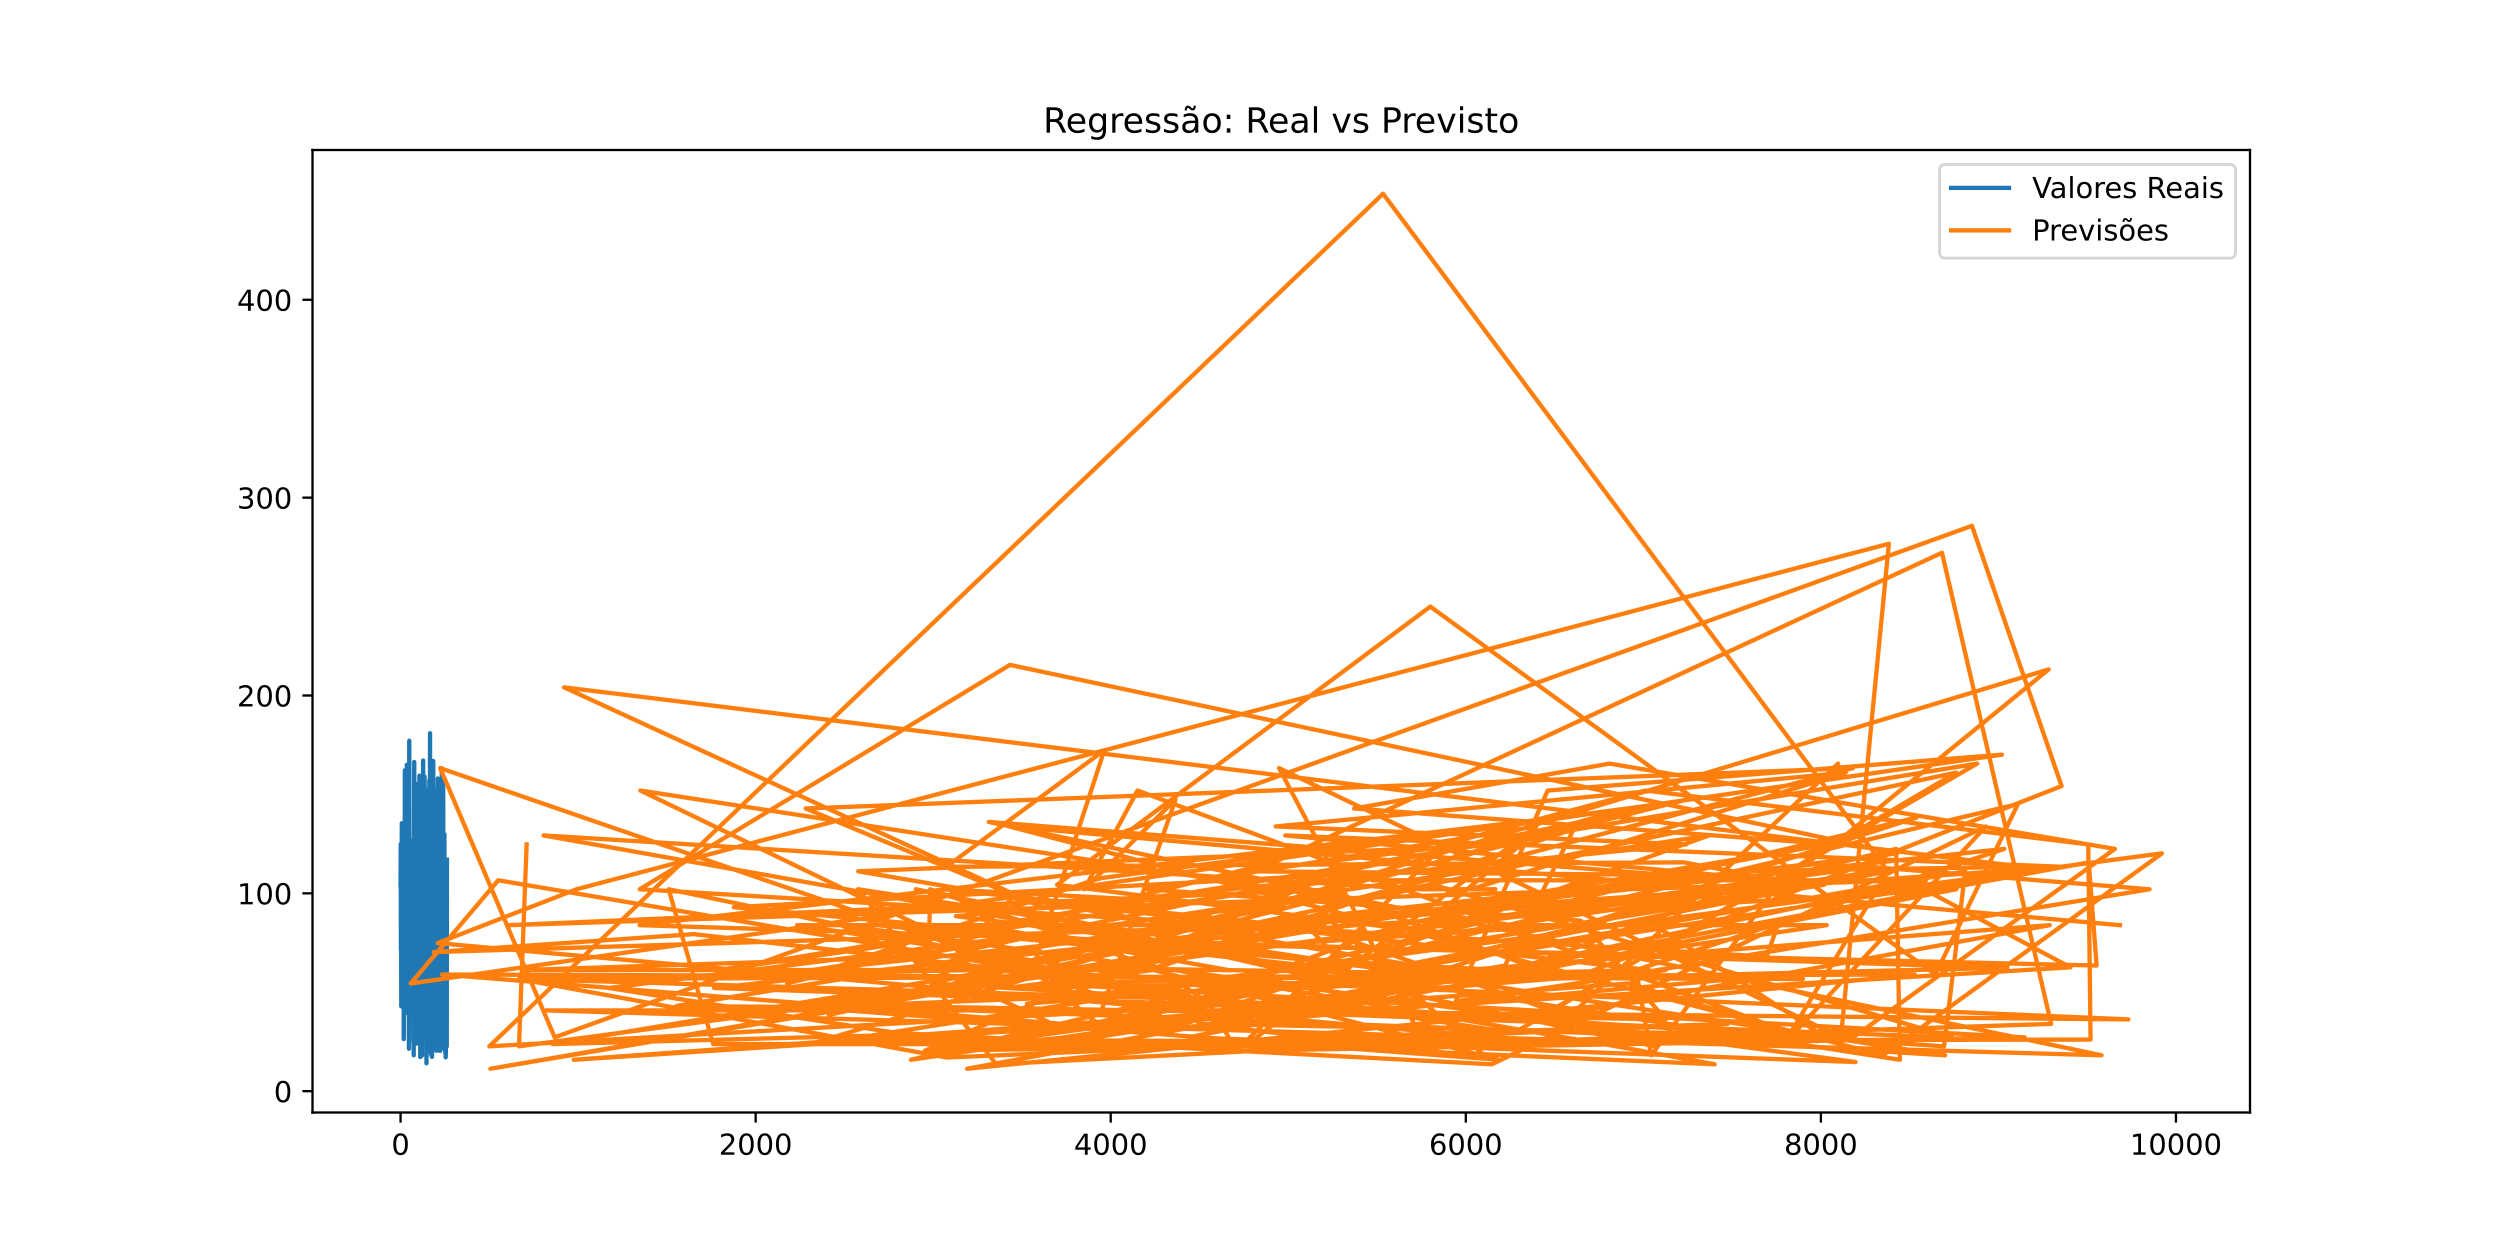
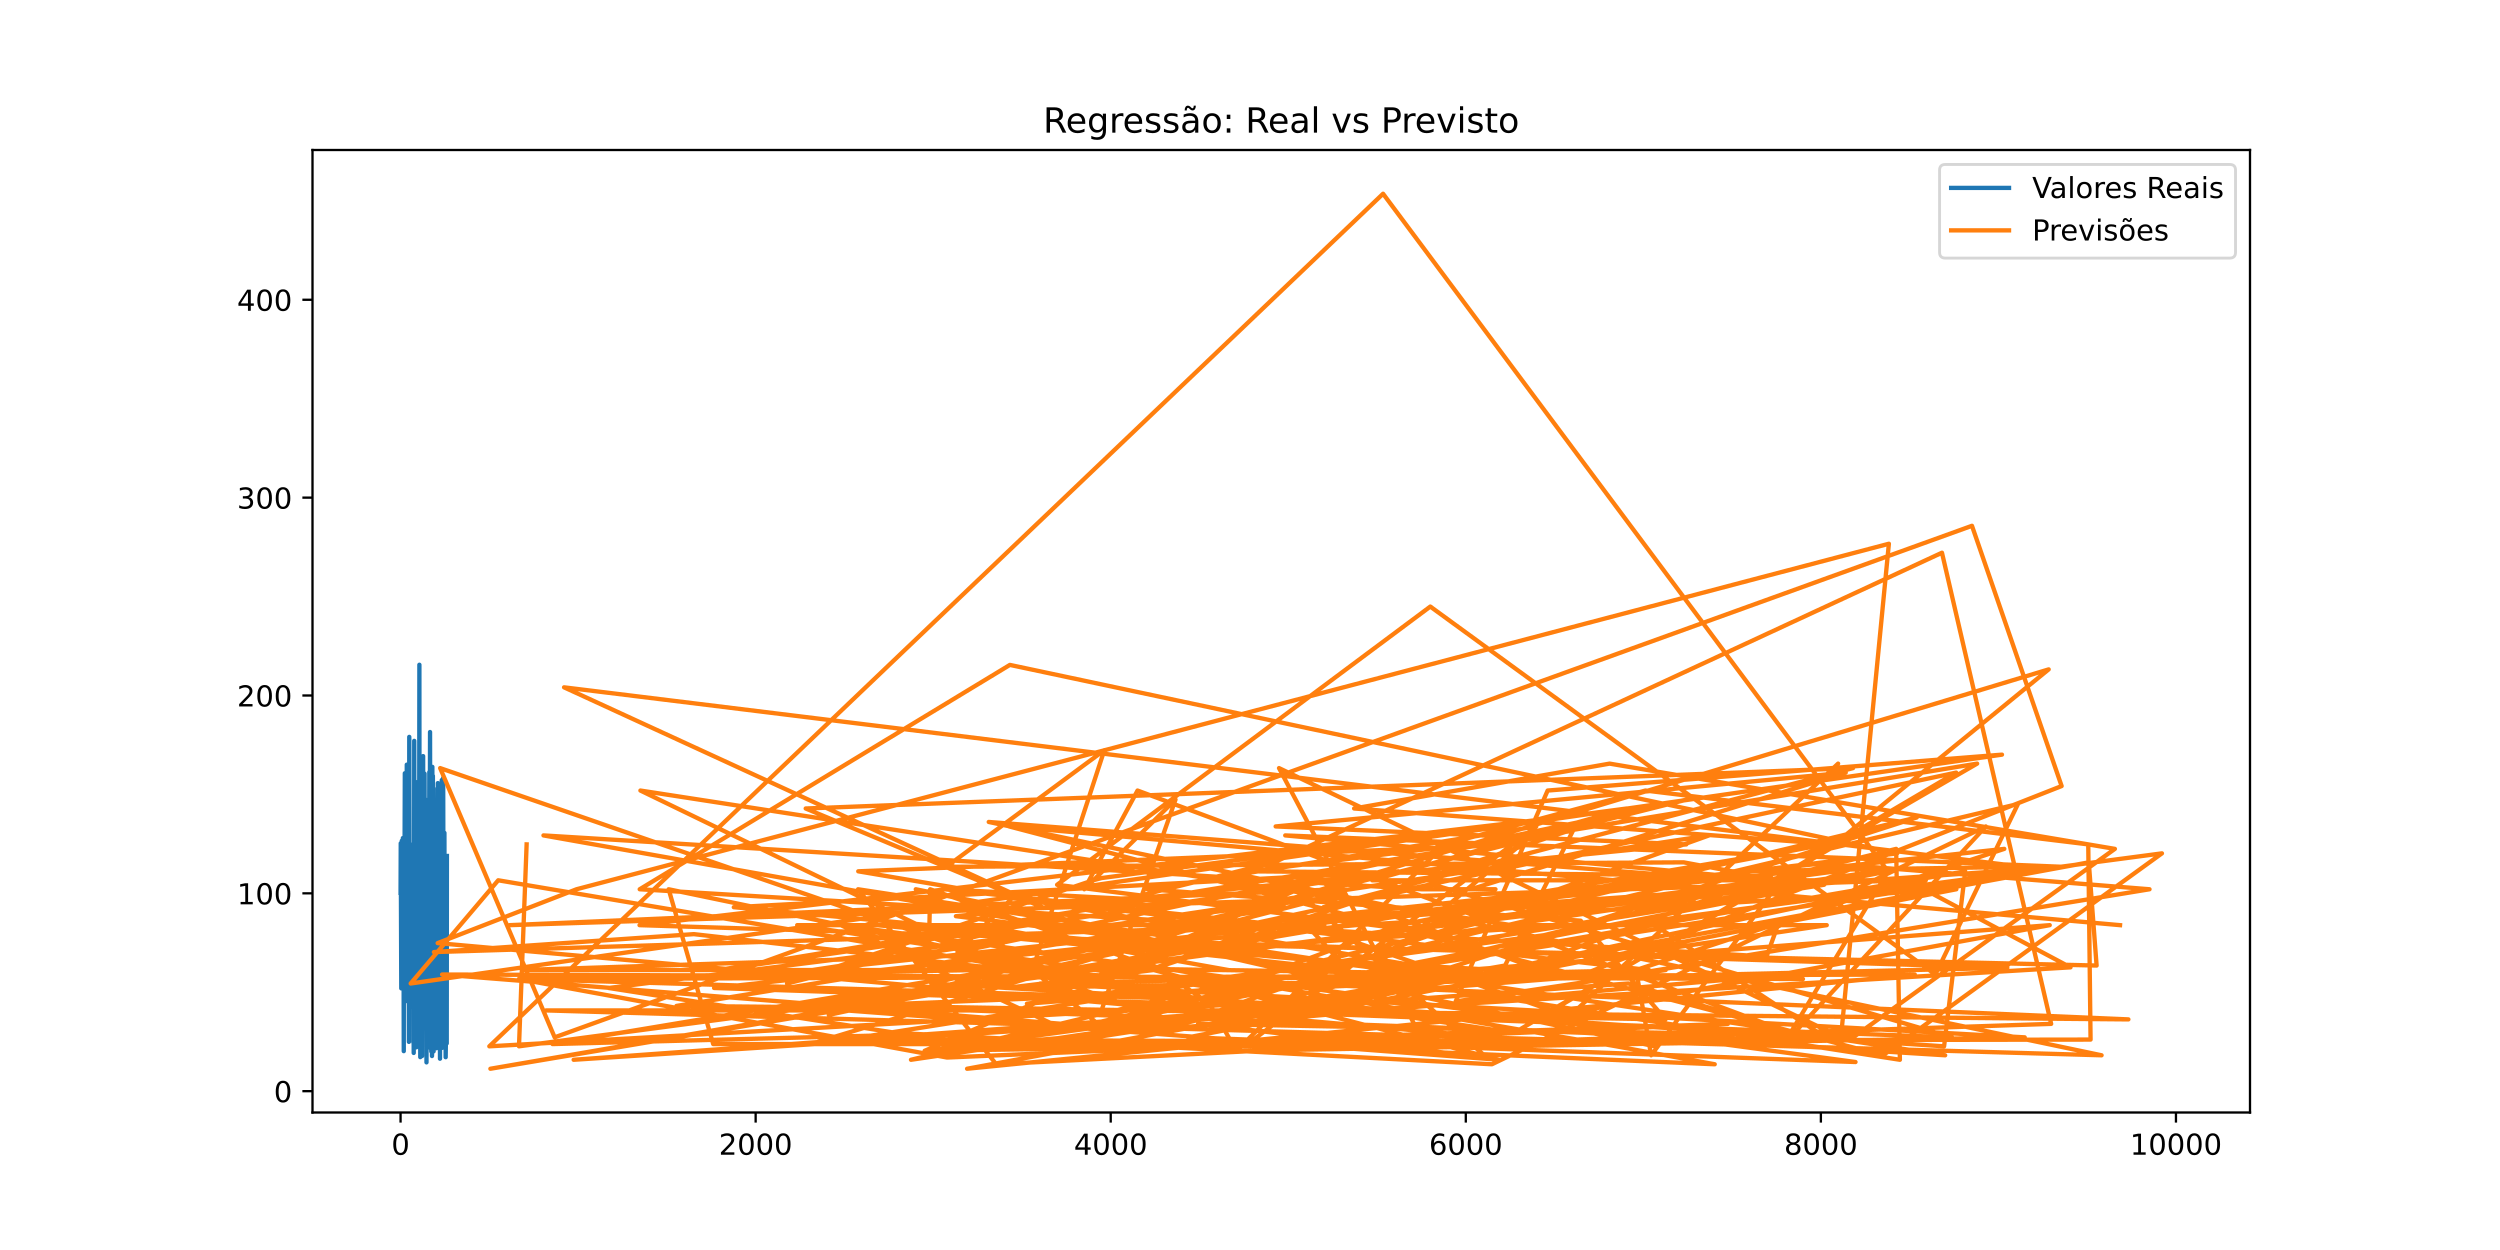
<svg xmlns="http://www.w3.org/2000/svg" xmlns:xlink="http://www.w3.org/1999/xlink" width="864pt" height="432pt" viewBox="0 0 864 432" version="1.1">
  <defs>
    <style type="text/css">*{stroke-linejoin: round; stroke-linecap: butt}</style>
  </defs>
  <g id="figure_1">
    <g id="patch_1">
      <path d="M 0 432  L 864 432  L 864 0  L 0 0  z " style="fill: #ffffff" />
    </g>
    <g id="axes_1">
      <g id="patch_2">
        <path d="M 108 384.48  L 777.6 384.48  L 777.6 51.84  L 108 51.84  z " style="fill: #ffffff" />
      </g>
      <g id="matplotlib.axis_1">
        <g id="xtick_1">
          <g id="line2d_1">
            <defs>
-               <path id="m41de6f059d" d="M 0 0  L 0 3.5  " style="stroke: #000000; stroke-width: 0.8" />
+               <path id="m22a816ba57" d="M 0 0  L 0 3.5  " style="stroke: #000000; stroke-width: 0.8" />
            </defs>
            <g>
-               <use xlink:href="#m41de6f059d" x="138.436" y="384.48" style="stroke: #000000; stroke-width: 0.8" />
+               <use xlink:href="#m22a816ba57" x="138.436" y="384.48" style="stroke: #000000; stroke-width: 0.8" />
            </g>
          </g>
          <g id="text_1">
            <g transform="translate(135.2551 399.0784) scale(0.1 -0.1)">
              <defs>
                <path id="DejaVuSans-30" d="M 2034 4250  Q 1547 4250 1301 3770  Q 1056 3291 1056 2328  Q 1056 1369 1301 889  Q 1547 409 2034 409  Q 2525 409 2770 889  Q 3016 1369 3016 2328  Q 3016 3291 2770 3770  Q 2525 4250 2034 4250  z M 2034 4750  Q 2819 4750 3233 4129  Q 3647 3509 3647 2328  Q 3647 1150 3233 529  Q 2819 -91 2034 -91  Q 1250 -91 836 529  Q 422 1150 422 2328  Q 422 3509 836 4129  Q 1250 4750 2034 4750  z " transform="scale(0.015625)" />
              </defs>
              <use xlink:href="#DejaVuSans-30" />
            </g>
          </g>
        </g>
        <g id="xtick_2">
          <g id="line2d_2">
            <g>
-               <use xlink:href="#m41de6f059d" x="261.151" y="384.48" style="stroke: #000000; stroke-width: 0.8" />
+               <use xlink:href="#m22a816ba57" x="261.151" y="384.48" style="stroke: #000000; stroke-width: 0.8" />
            </g>
          </g>
          <g id="text_2">
            <g transform="translate(248.4263 399.0784) scale(0.1 -0.1)">
              <defs>
                <path id="DejaVuSans-32" d="M 1228 531  L 3431 531  L 3431 0  L 469 0  L 469 531  Q 828 903 1448 1529  Q 2069 2156 2228 2338  Q 2531 2678 2651 2914  Q 2772 3150 2772 3378  Q 2772 3750 2511 3984  Q 2250 4219 1831 4219  Q 1534 4219 1204 4116  Q 875 4013 500 3803  L 500 4441  Q 881 4594 1212 4672  Q 1544 4750 1819 4750  Q 2544 4750 2975 4387  Q 3406 4025 3406 3419  Q 3406 3131 3298 2873  Q 3191 2616 2906 2266  Q 2828 2175 2409 1742  Q 1991 1309 1228 531  z " transform="scale(0.015625)" />
              </defs>
              <use xlink:href="#DejaVuSans-32" />
              <use xlink:href="#DejaVuSans-30" x="63.623" />
              <use xlink:href="#DejaVuSans-30" x="127.246" />
              <use xlink:href="#DejaVuSans-30" x="190.869" />
            </g>
          </g>
        </g>
        <g id="xtick_3">
          <g id="line2d_3">
            <g>
-               <use xlink:href="#m41de6f059d" x="383.866" y="384.48" style="stroke: #000000; stroke-width: 0.8" />
+               <use xlink:href="#m22a816ba57" x="383.866" y="384.48" style="stroke: #000000; stroke-width: 0.8" />
            </g>
          </g>
          <g id="text_3">
            <g transform="translate(371.1412 399.0784) scale(0.1 -0.1)">
              <defs>
                <path id="DejaVuSans-34" d="M 2419 4116  L 825 1625  L 2419 1625  L 2419 4116  z M 2253 4666  L 3047 4666  L 3047 1625  L 3713 1625  L 3713 1100  L 3047 1100  L 3047 0  L 2419 0  L 2419 1100  L 313 1100  L 313 1709  L 2253 4666  z " transform="scale(0.015625)" />
              </defs>
              <use xlink:href="#DejaVuSans-34" />
              <use xlink:href="#DejaVuSans-30" x="63.623" />
              <use xlink:href="#DejaVuSans-30" x="127.246" />
              <use xlink:href="#DejaVuSans-30" x="190.869" />
            </g>
          </g>
        </g>
        <g id="xtick_4">
          <g id="line2d_4">
            <g>
-               <use xlink:href="#m41de6f059d" x="506.581" y="384.48" style="stroke: #000000; stroke-width: 0.8" />
+               <use xlink:href="#m22a816ba57" x="506.581" y="384.48" style="stroke: #000000; stroke-width: 0.8" />
            </g>
          </g>
          <g id="text_4">
            <g transform="translate(493.8561 399.0784) scale(0.1 -0.1)">
              <defs>
                <path id="DejaVuSans-36" d="M 2113 2584  Q 1688 2584 1439 2293  Q 1191 2003 1191 1497  Q 1191 994 1439 701  Q 1688 409 2113 409  Q 2538 409 2786 701  Q 3034 994 3034 1497  Q 3034 2003 2786 2293  Q 2538 2584 2113 2584  z M 3366 4563  L 3366 3988  Q 3128 4100 2886 4159  Q 2644 4219 2406 4219  Q 1781 4219 1451 3797  Q 1122 3375 1075 2522  Q 1259 2794 1537 2939  Q 1816 3084 2150 3084  Q 2853 3084 3261 2657  Q 3669 2231 3669 1497  Q 3669 778 3244 343  Q 2819 -91 2113 -91  Q 1303 -91 875 529  Q 447 1150 447 2328  Q 447 3434 972 4092  Q 1497 4750 2381 4750  Q 2619 4750 2861 4703  Q 3103 4656 3366 4563  z " transform="scale(0.015625)" />
              </defs>
              <use xlink:href="#DejaVuSans-36" />
              <use xlink:href="#DejaVuSans-30" x="63.623" />
              <use xlink:href="#DejaVuSans-30" x="127.246" />
              <use xlink:href="#DejaVuSans-30" x="190.869" />
            </g>
          </g>
        </g>
        <g id="xtick_5">
          <g id="line2d_5">
            <g>
-               <use xlink:href="#m41de6f059d" x="629.296" y="384.48" style="stroke: #000000; stroke-width: 0.8" />
+               <use xlink:href="#m22a816ba57" x="629.296" y="384.48" style="stroke: #000000; stroke-width: 0.8" />
            </g>
          </g>
          <g id="text_5">
            <g transform="translate(616.571 399.0784) scale(0.1 -0.1)">
              <defs>
                <path id="DejaVuSans-38" d="M 2034 2216  Q 1584 2216 1326 1975  Q 1069 1734 1069 1313  Q 1069 891 1326 650  Q 1584 409 2034 409  Q 2484 409 2743 651  Q 3003 894 3003 1313  Q 3003 1734 2745 1975  Q 2488 2216 2034 2216  z M 1403 2484  Q 997 2584 770 2862  Q 544 3141 544 3541  Q 544 4100 942 4425  Q 1341 4750 2034 4750  Q 2731 4750 3128 4425  Q 3525 4100 3525 3541  Q 3525 3141 3298 2862  Q 3072 2584 2669 2484  Q 3125 2378 3379 2068  Q 3634 1759 3634 1313  Q 3634 634 3220 271  Q 2806 -91 2034 -91  Q 1263 -91 848 271  Q 434 634 434 1313  Q 434 1759 690 2068  Q 947 2378 1403 2484  z M 1172 3481  Q 1172 3119 1398 2916  Q 1625 2713 2034 2713  Q 2441 2713 2670 2916  Q 2900 3119 2900 3481  Q 2900 3844 2670 4047  Q 2441 4250 2034 4250  Q 1625 4250 1398 4047  Q 1172 3844 1172 3481  z " transform="scale(0.015625)" />
              </defs>
              <use xlink:href="#DejaVuSans-38" />
              <use xlink:href="#DejaVuSans-30" x="63.623" />
              <use xlink:href="#DejaVuSans-30" x="127.246" />
              <use xlink:href="#DejaVuSans-30" x="190.869" />
            </g>
          </g>
        </g>
        <g id="xtick_6">
          <g id="line2d_6">
            <g>
-               <use xlink:href="#m41de6f059d" x="752.011" y="384.48" style="stroke: #000000; stroke-width: 0.8" />
+               <use xlink:href="#m22a816ba57" x="752.011" y="384.48" style="stroke: #000000; stroke-width: 0.8" />
            </g>
          </g>
          <g id="text_6">
            <g transform="translate(736.1046 399.0784) scale(0.1 -0.1)">
              <defs>
                <path id="DejaVuSans-31" d="M 794 531  L 1825 531  L 1825 4091  L 703 3866  L 703 4441  L 1819 4666  L 2450 4666  L 2450 531  L 3481 531  L 3481 0  L 794 0  L 794 531  z " transform="scale(0.015625)" />
              </defs>
              <use xlink:href="#DejaVuSans-31" />
              <use xlink:href="#DejaVuSans-30" x="63.623" />
              <use xlink:href="#DejaVuSans-30" x="127.246" />
              <use xlink:href="#DejaVuSans-30" x="190.869" />
              <use xlink:href="#DejaVuSans-30" x="254.492" />
            </g>
          </g>
        </g>
      </g>
      <g id="matplotlib.axis_2">
        <g id="ytick_1">
          <g id="line2d_7">
            <defs>
-               <path id="m48a17b183f" d="M 0 0  L -3.5 0  " style="stroke: #000000; stroke-width: 0.8" />
+               <path id="m3395737332" d="M 0 0  L -3.5 0  " style="stroke: #000000; stroke-width: 0.8" />
            </defs>
            <g>
-               <use xlink:href="#m48a17b183f" x="108" y="377.114" style="stroke: #000000; stroke-width: 0.8" />
+               <use xlink:href="#m3395737332" x="108" y="377.114" style="stroke: #000000; stroke-width: 0.8" />
            </g>
          </g>
          <g id="text_7">
            <g transform="translate(94.6375 380.9131) scale(0.1 -0.1)">
              <use xlink:href="#DejaVuSans-30" />
            </g>
          </g>
        </g>
        <g id="ytick_2">
          <g id="line2d_8">
            <g>
-               <use xlink:href="#m48a17b183f" x="108" y="308.737" style="stroke: #000000; stroke-width: 0.8" />
+               <use xlink:href="#m3395737332" x="108" y="308.737" style="stroke: #000000; stroke-width: 0.8" />
            </g>
          </g>
          <g id="text_8">
            <g transform="translate(81.9125 312.5358) scale(0.1 -0.1)">
              <use xlink:href="#DejaVuSans-31" />
              <use xlink:href="#DejaVuSans-30" x="63.623" />
              <use xlink:href="#DejaVuSans-30" x="127.246" />
            </g>
          </g>
        </g>
        <g id="ytick_3">
          <g id="line2d_9">
            <g>
-               <use xlink:href="#m48a17b183f" x="108" y="240.359" style="stroke: #000000; stroke-width: 0.8" />
+               <use xlink:href="#m3395737332" x="108" y="240.359" style="stroke: #000000; stroke-width: 0.8" />
            </g>
          </g>
          <g id="text_9">
            <g transform="translate(81.9125 244.1585) scale(0.1 -0.1)">
              <use xlink:href="#DejaVuSans-32" />
              <use xlink:href="#DejaVuSans-30" x="63.623" />
              <use xlink:href="#DejaVuSans-30" x="127.246" />
            </g>
          </g>
        </g>
        <g id="ytick_4">
          <g id="line2d_10">
            <g>
-               <use xlink:href="#m48a17b183f" x="108" y="171.982" style="stroke: #000000; stroke-width: 0.8" />
+               <use xlink:href="#m3395737332" x="108" y="171.982" style="stroke: #000000; stroke-width: 0.8" />
            </g>
          </g>
          <g id="text_10">
            <g transform="translate(81.9125 175.7812) scale(0.1 -0.1)">
              <defs>
                <path id="DejaVuSans-33" d="M 2597 2516  Q 3050 2419 3304 2112  Q 3559 1806 3559 1356  Q 3559 666 3084 287  Q 2609 -91 1734 -91  Q 1441 -91 1130 -33  Q 819 25 488 141  L 488 750  Q 750 597 1062 519  Q 1375 441 1716 441  Q 2309 441 2620 675  Q 2931 909 2931 1356  Q 2931 1769 2642 2001  Q 2353 2234 1838 2234  L 1294 2234  L 1294 2753  L 1863 2753  Q 2328 2753 2575 2939  Q 2822 3125 2822 3475  Q 2822 3834 2567 4026  Q 2313 4219 1838 4219  Q 1578 4219 1281 4162  Q 984 4106 628 3988  L 628 4550  Q 988 4650 1302 4700  Q 1616 4750 1894 4750  Q 2613 4750 3031 4423  Q 3450 4097 3450 3541  Q 3450 3153 3228 2886  Q 3006 2619 2597 2516  z " transform="scale(0.015625)" />
              </defs>
              <use xlink:href="#DejaVuSans-33" />
              <use xlink:href="#DejaVuSans-30" x="63.623" />
              <use xlink:href="#DejaVuSans-30" x="127.246" />
            </g>
          </g>
        </g>
        <g id="ytick_5">
          <g id="line2d_11">
            <g>
-               <use xlink:href="#m48a17b183f" x="108" y="103.605" style="stroke: #000000; stroke-width: 0.8" />
+               <use xlink:href="#m3395737332" x="108" y="103.605" style="stroke: #000000; stroke-width: 0.8" />
            </g>
          </g>
          <g id="text_11">
            <g transform="translate(81.9125 107.404) scale(0.1 -0.1)">
              <use xlink:href="#DejaVuSans-34" />
              <use xlink:href="#DejaVuSans-30" x="63.623" />
              <use xlink:href="#DejaVuSans-30" x="127.246" />
            </g>
          </g>
        </g>
      </g>
      <g id="line2d_12">
-         <path d="M 138.436 305.83  L 138.498 291.758  L 138.559 328.433  L 138.62 298.186  L 138.682 347.781  L 138.866 284.504  L 138.927 328.996  L 138.989 299.657  L 139.05 316.847  L 139.234 288.954  L 139.295 337.256  L 139.357 321.376  L 139.418 339.263  L 139.479 319.619  L 139.541 359.108  L 139.664 300.983  L 139.725 341.075  L 139.786 308.949  L 139.848 341.675  L 139.909 266.245  L 139.97 281.064  L 140.154 350.102  L 140.277 306.593  L 140.338 336.52  L 140.4 316.378  L 140.584 264.301  L 140.645 304.908  L 140.707 285.108  L 140.768 307.518  L 140.829 286.34  L 140.952 338.699  L 141.136 268.045  L 141.32 362.442  L 141.443 256.006  L 141.504 304.828  L 141.688 348.612  L 141.75 338.91  L 141.811 338.717  L 141.872 297.938  L 141.934 310.926  L 141.995 343.908  L 142.118 295.753  L 142.302 342.998  L 142.363 312.877  L 142.425 342.474  L 142.486 290.513  L 142.547 304.382  L 142.609 314.826  L 142.731 295.106  L 142.793 301.544  L 142.854 359.723  L 142.915 352.411  L 142.977 364.712  L 143.161 263.35  L 143.222 347.778  L 143.284 322.886  L 143.345 304.097  L 143.406 323.391  L 143.468 308.039  L 143.529 285.394  L 143.59 299.345  L 143.897 360.659  L 143.959 270.943  L 144.02 345.81  L 144.081 300.519  L 144.143 357.599  L 144.204 276.503  L 144.265 333.365  L 144.388 294.767  L 144.449 299.76  L 144.511 297.54  L 144.572 328.626  L 144.633 300.713  L 144.695 318.703  L 144.818 336.056  L 144.94 268.084  L 145.002 340.366  L 145.063 300.394  L 145.247 365.309  L 145.431 290.32  L 145.492 355.199  L 145.554 268.984  L 145.615 338.197  L 145.677 345.348  L 145.799 294.382  L 145.861 364.776  L 145.922 328.271  L 145.983 311.06  L 146.045 356.495  L 146.106 268.663  L 146.167 307.448  L 146.229 262.842  L 146.29 288.293  L 146.413 309.161  L 146.474 306.361  L 146.658 297.314  L 146.72 268.338  L 146.904 354.305  L 146.965 302.54  L 147.026 328.33  L 147.21 317.737  L 147.272 272.806  L 147.395 367.475  L 147.456 314.572  L 147.517 357.06  L 147.579 359.316  L 147.64 316.459  L 147.701 335.752  L 147.763 335.818  L 147.824 363.56  L 147.885 348.615  L 147.947 306.464  L 148.008 329.033  L 148.192 359.904  L 148.376 269.67  L 148.438 361.07  L 148.499 313.947  L 148.56 299.572  L 148.622 253.405  L 148.683 349.581  L 148.744 317.041  L 148.867 362.504  L 148.928 308.762  L 148.99 336.999  L 149.051 364.617  L 149.174 269.788  L 149.297 365.267  L 149.358 362.978  L 149.419 273.03  L 149.481 297.855  L 149.603 270.743  L 149.665 293.441  L 149.726 262.997  L 149.849 362.636  L 149.91 304.926  L 149.972 349.387  L 150.033 345.709  L 150.217 285.275  L 150.278 358.952  L 150.34 345.808  L 150.401 354.385  L 150.462 295.999  L 150.524 305.25  L 150.585 337.516  L 150.646 322.625  L 150.708 313.947  L 150.831 363.133  L 151.015 276.921  L 151.076 308.306  L 151.137 272.651  L 151.199 351.314  L 151.26 306.627  L 151.321 269.052  L 151.383 290.283  L 151.506 302.034  L 151.567 299.735  L 151.628 321.539  L 151.69 299.173  L 151.751 350.72  L 151.812 335.735  L 151.874 279.556  L 151.935 307.368  L 151.996 275.385  L 152.058 363.209  L 152.119 290.813  L 152.18 328.472  L 152.242 280.086  L 152.303 304.432  L 152.365 274.266  L 152.549 339.053  L 152.671 265.564  L 152.794 362.324  L 153.039 303.62  L 153.101 322.003  L 153.162 270.23  L 153.346 360.5  L 153.408 340.652  L 153.469 340.882  L 153.53 341.732  L 153.592 288.277  L 153.653 313.471  L 153.714 305.471  L 153.837 363.512  L 153.898 358.792  L 153.96 314.572  L 154.021 365.4  L 154.083 364.203  L 154.328 299.541  L 154.389 361.673  L 154.451 297.104  L 154.451 297.104  " clip-path="url(#p4b95ec1b99)" style="fill: none; stroke: #1f77b4; stroke-width: 1.5; stroke-linecap: square" />
+         <path d="M 138.436 308.553  L 138.498 291.425  L 138.682 341.575  L 138.866 290.572  L 138.927 327.567  L 138.989 304.43  L 139.05 316.255  L 139.111 308.008  L 139.234 289.633  L 139.295 341.369  L 139.357 327.463  L 139.418 336.759  L 139.479 326.542  L 139.541 363.273  L 139.602 302.194  L 139.664 312.412  L 139.725 324.297  L 139.909 267.242  L 139.97 281.94  L 140.154 346.008  L 140.216 345.676  L 140.277 309.013  L 140.338 336.992  L 140.584 264.27  L 140.707 318.469  L 140.829 285.67  L 140.952 339.895  L 141.136 268.56  L 141.32 360.068  L 141.443 254.672  L 141.566 314.213  L 141.627 304.331  L 141.688 345.618  L 141.75 342.351  L 141.811 338.806  L 141.872 297.447  L 141.934 318.443  L 141.995 343.204  L 142.118 297.745  L 142.179 317.457  L 142.241 292.39  L 142.302 347.994  L 142.363 327.911  L 142.425 341.005  L 142.486 291.908  L 142.547 304.426  L 142.609 322.505  L 142.67 319.529  L 142.731 298.912  L 142.793 302.556  L 142.854 360.245  L 142.915 330.513  L 142.977 363.894  L 143.038 338.388  L 143.1 326.921  L 143.161 256.042  L 143.222 343.531  L 143.284 321.338  L 143.345 305.094  L 143.406 331.949  L 143.529 288.358  L 143.652 315.423  L 143.713 307.67  L 143.897 361.951  L 143.959 270.326  L 144.02 350.964  L 144.081 304.21  L 144.143 357.294  L 144.204 277.675  L 144.265 333.451  L 144.449 296.793  L 144.511 297.499  L 144.572 323.845  L 144.633 311.508  L 144.756 345.573  L 144.818 339.275  L 144.94 229.739  L 145.002 341.627  L 145.063 312.326  L 145.247 365.345  L 145.431 297.835  L 145.492 336.023  L 145.554 271.214  L 145.677 341.976  L 145.799 294.897  L 145.861 364.966  L 145.922 324.999  L 145.983 306.02  L 146.045 355.791  L 146.106 270.076  L 146.167 307.032  L 146.229 261.314  L 146.29 292.855  L 146.413 326.498  L 146.474 311.142  L 146.536 298.233  L 146.597 300.721  L 146.658 297.508  L 146.72 267.362  L 146.904 354.361  L 146.965 310.629  L 147.026 324.603  L 147.088 324.233  L 147.21 317.788  L 147.272 276.426  L 147.395 367.154  L 147.456 316.039  L 147.579 360.12  L 147.64 311.215  L 147.701 341.696  L 147.763 334.073  L 147.824 360.861  L 147.885 347.927  L 147.947 308.94  L 148.008 337.035  L 148.192 360.202  L 148.376 266.811  L 148.438 360.994  L 148.499 315.703  L 148.622 252.992  L 148.806 360.702  L 148.867 362.386  L 148.928 305.425  L 148.99 338.106  L 149.051 363.39  L 149.174 269.482  L 149.297 364.962  L 149.358 362.584  L 149.419 265.028  L 149.481 296.818  L 149.603 268.146  L 149.849 363.355  L 149.91 303.59  L 149.972 349.919  L 150.033 345.806  L 150.217 286.592  L 150.278 358.561  L 150.34 345.34  L 150.401 351.731  L 150.462 299.886  L 150.524 305.111  L 150.585 334.304  L 150.646 298.391  L 150.708 316.048  L 150.831 362.261  L 151.137 272.454  L 151.199 349.915  L 151.26 312.145  L 151.321 270.645  L 151.383 280.889  L 151.628 319.865  L 151.69 297.602  L 151.751 353.826  L 151.812 341.498  L 151.874 278.881  L 151.935 309.233  L 151.996 277.106  L 152.058 365.888  L 152.119 290.09  L 152.18 331.694  L 152.242 280.729  L 152.303 304.585  L 152.365 272.394  L 152.549 339.43  L 152.671 269.602  L 152.794 362.14  L 153.162 268.87  L 153.346 350.781  L 153.53 332.228  L 153.592 287.833  L 153.653 321.683  L 153.714 305.352  L 153.837 362.179  L 153.898 357.966  L 153.96 316.039  L 154.021 365.367  L 154.083 361.094  L 154.328 303.728  L 154.389 360.594  L 154.451 295.828  L 154.451 295.828  " clip-path="url(#p88a0e6d975)" style="fill: none; stroke: #1f77b4; stroke-width: 1.5; stroke-linecap: square" />
      </g>
      <g id="line2d_13">
-         <path d="M 732.683 319.735  L 348.77 285.618  L 650.771 364.708  L 747.164 294.923  L 354.905 346.874  L 708.386 319.735  L 530.633 352.302  L 683.291 263.908  L 248.328 335.243  L 483.327 301.126  L 253.604 313.532  L 507.195 336.794  L 296.616 301.126  L 525.663 291.822  L 475.411 333.692  L 321.282 319.735  L 466.024 335.243  L 451.543 319.735  L 571.865 361.606  L 316.496 307.329  L 378.16 319.735  L 415.772 345.323  L 172.183 304.228  L 141.934 339.895  L 691.881 260.806  L 534.867 273.212  L 503.084 346.098  L 575.67 335.243  L 437.124 346.098  L 671.878 361.606  L 679.18 301.126  L 481.24 335.243  L 330.362 316.634  L 582.787 291.822  L 440.867 285.618  L 637.886 267.009  L 508.36 307.329  L 516.828 307.329  L 491.18 307.329  L 187.829 288.72  L 423.258 330.591  L 463.938 339.895  L 693.721 334.468  L 221.023 319.735  L 565.3 279.415  L 397.365 335.243  L 437.983 319.735  L 190.958 360.831  L 338.155 356.954  L 715.565 334.313  L 659.116 304.228  L 176.11 319.735  L 461.79 307.329  L 321.834 339.895  L 479.707 349.2  L 246.794 341.446  L 692.678 293.372  L 565.423 335.243  L 570.638 364.708  L 613.22 307.329  L 633.346 298.025  L 280.724 335.243  L 590.641 288.72  L 408.471 353.852  L 358.341 361.606  L 520.141 333.692  L 543.58 287.169  L 431.664 301.126  L 612.055 302.677  L 528.24 333.692  L 469.092 311.982  L 455.9 304.228  L 319.564 363.157  L 597.145 353.852  L 327.295 365.483  L 179.3 338.345  L 337.112 335.243  L 735.567 352.302  L 233.786 347.649  L 443.935 313.532  L 326.374 307.329  L 443.322 319.735  L 630.339 305.778  L 444.181 288.72  L 712.988 299.575  L 421.478 319.735  L 457.495 310.431  L 210.347 341.446  L 309.562 356.954  L 515.601 367.809  L 686.297 285.618  L 616.35 360.986  L 652.55 301.126  L 364.232 356.954  L 697.403 277.865  L 668.872 336.794  L 494.31 209.631  L 365.336 305.778  L 498.973 322.837  L 648.808 301.126  L 542.352 319.735  L 400.739 329.04  L 303.12 319.735  L 459.827 332.142  L 547.077 336.794  L 712.497 271.662  L 681.511 181.717  L 191.695 358.505  L 152.119 265.458  L 408.532 353.852  L 655.312 293.372  L 656.6 366.258  L 397.058 325.938  L 724.584 333.692  L 721.884 298.025  L 334.228 369.36  L 661.754 336.794  L 180.159 338.345  L 414.545 345.323  L 483.204 319.735  L 630.769 291.822  L 169.483 369.36  L 457.679 319.735  L 275.509 319.735  L 523.27 356.954  L 676.05 267.009  L 457.372 313.532  L 640.402 265.458  L 278.454 279.415  L 360.244 313.532  L 194.947 237.545  L 699.182 299.575  L 598.556 301.126  L 581.867 298.025  L 327.049 299.575  L 381.657 259.255  L 356.808 335.243  L 408.348 346.098  L 379.448 353.852  L 337.787 319.735  L 424.546 335.243  L 180.344 335.243  L 369.14 329.04  L 468.539 319.735  L 676.112 307.329  L 410.618 358.505  L 641.261 367.034  L 290.603 319.735  L 367.054 355.403  L 333.43 361.606  L 617.515 336.794  L 347.665 341.446  L 398.715 335.243  L 518.055 366.258  L 271.889 347.649  L 652.489 301.126  L 477.988 66.96  L 169.115 361.606  L 444.978 346.098  L 319.625 363.157  L 630.891 358.505  L 574.258 321.286  L 635.248 263.908  L 533.087 360.055  L 151.26 325.938  L 199.242 307.329  L 652.796 187.92  L 636.229 358.505  L 442.033 265.458  L 492.407 360.831  L 246.487 360.831  L 231.086 307.329  L 417.551 346.098  L 427.307 363.157  L 499.341 291.822  L 568.675 273.212  L 721.7 291.822  L 722.498 359.28  L 282.688 360.055  L 708.018 231.342  L 633.898 291.822  L 467.987 279.415  L 556.281 263.908  L 730.904 293.372  L 640.893 358.194  L 414.054 353.852  L 513.821 365.483  L 447.494 307.329  L 304.286 347.649  L 575.608 352.302  L 546.279 318.185  L 396.506 307.329  L 530.94 285.618  L 431.173 360.831  L 592.604 367.809  L 558.612 361.606  L 396.935 333.692  L 321.466 307.329  L 320.913 333.692  L 623.099 338.345  L 152.794 336.794  L 376.994 354.628  L 198.26 366.258  L 562.784 339.895  L 614.57 355.403  L 393.131 273.212  L 374.724 307.329  L 406.262 276.314  L 380.123 350.751  L 702.066 301.126  L 615 318.185  L 610.521 330.591  L 221.085 307.329  L 349.015 229.791  L 655.68 294.923  L 450.807 319.735  L 149.972 329.04  L 239.799 322.837  L 349.506 335.243  L 221.33 273.212  L 522.411 319.735  L 631.321 319.735  L 314.839 366.258  L 662.429 282.517  L 460.011 347.649  L 665.558 304.228  L 474.246 304.228  L 562.232 279.415  L 380.737 303.452  L 377.792 304.228  L 272.012 339.895  L 440.376 298.025  L 671.142 191.022  L 708.877 353.852  L 427.123 363.157  L 699.734 358.505  L 359.507 339.895  L 569.902 335.243  L 349.751 310.431  L 330.915 329.04  L 583.094 276.314  L 286.431 350.751  L 495.414 305.778  L 674.639 358.505  L 424.485 349.2  L 188.749 349.2  L 726.302 364.708  L 341.714 284.068  L 619.601 305.778  L 630.4 305.778  L 292.382 359.28  L 494.494 360.055  L 344.291 367.809  L 296.555 307.329  L 672.246 364.708  L 547.813 356.954  L 292.628 347.649  L 563.459 336.794  L 742.869 307.329  L 646.169 299.575  L 179.362 361.606  L 182 291.822  L 182 291.822  " clip-path="url(#p4b95ec1b99)" style="fill: none; stroke: #ff7f0e; stroke-width: 1.5; stroke-linecap: square" />
+         <path d="M 732.683 319.735  L 348.77 285.618  L 650.771 364.708  L 747.164 294.923  L 354.905 346.874  L 708.386 319.735  L 530.633 352.302  L 683.291 263.908  L 248.328 335.243  L 483.327 301.126  L 253.604 313.532  L 507.195 336.794  L 296.616 301.126  L 525.663 291.822  L 475.411 333.692  L 321.282 319.735  L 466.024 335.243  L 451.543 319.735  L 571.865 361.606  L 316.496 307.329  L 378.16 319.735  L 415.772 345.323  L 172.183 304.228  L 141.934 339.895  L 691.881 260.806  L 534.867 273.212  L 503.084 346.098  L 575.67 335.243  L 437.124 346.098  L 671.878 361.606  L 679.18 301.126  L 481.24 335.243  L 330.362 316.634  L 582.787 291.822  L 440.867 285.618  L 637.886 267.009  L 508.36 307.329  L 516.828 307.329  L 491.18 307.329  L 187.829 288.72  L 423.258 330.591  L 463.938 339.895  L 693.721 334.468  L 221.023 319.735  L 565.3 279.415  L 397.365 335.243  L 437.983 319.735  L 190.958 360.831  L 338.155 356.954  L 715.565 334.313  L 659.116 304.228  L 176.11 319.735  L 461.79 307.329  L 321.834 339.895  L 479.707 349.2  L 246.794 341.446  L 692.678 293.372  L 565.423 335.243  L 570.638 364.708  L 613.22 307.329  L 633.346 298.025  L 280.724 335.243  L 590.641 288.72  L 408.471 353.852  L 358.341 361.606  L 520.141 333.692  L 543.58 287.169  L 431.664 301.126  L 612.055 302.677  L 528.24 333.692  L 469.092 311.982  L 455.9 304.228  L 319.564 363.157  L 597.145 353.852  L 327.295 365.483  L 179.3 338.345  L 337.112 335.243  L 735.567 352.302  L 233.786 347.649  L 443.935 313.532  L 326.374 307.329  L 443.322 319.735  L 630.339 305.778  L 444.181 288.72  L 712.988 299.575  L 421.478 319.735  L 457.495 310.431  L 210.347 341.446  L 309.562 356.954  L 515.601 367.809  L 686.297 285.618  L 616.35 360.986  L 652.55 301.126  L 364.232 356.954  L 697.403 277.865  L 668.872 336.794  L 494.31 209.631  L 365.336 305.778  L 498.973 322.837  L 648.808 301.126  L 542.352 319.735  L 400.739 329.04  L 303.12 319.735  L 459.827 332.142  L 547.077 336.794  L 712.497 271.662  L 681.511 181.717  L 191.695 358.505  L 152.119 265.458  L 408.532 353.852  L 655.312 293.372  L 656.6 366.258  L 397.058 325.938  L 724.584 333.692  L 721.884 298.025  L 334.228 369.36  L 661.754 336.794  L 180.159 338.345  L 414.545 345.323  L 483.204 319.735  L 630.769 291.822  L 169.483 369.36  L 457.679 319.735  L 275.509 319.735  L 523.27 356.954  L 676.05 267.009  L 457.372 313.532  L 640.402 265.458  L 278.454 279.415  L 360.244 313.532  L 194.947 237.545  L 699.182 299.575  L 598.556 301.126  L 581.867 298.025  L 327.049 299.575  L 381.657 259.255  L 356.808 335.243  L 408.348 346.098  L 379.448 353.852  L 337.787 319.735  L 424.546 335.243  L 180.344 335.243  L 369.14 329.04  L 468.539 319.735  L 676.112 307.329  L 410.618 358.505  L 641.261 367.034  L 290.603 319.735  L 367.054 355.403  L 333.43 361.606  L 617.515 336.794  L 347.665 341.446  L 398.715 335.243  L 518.055 366.258  L 271.889 347.649  L 652.489 301.126  L 477.988 66.96  L 169.115 361.606  L 444.978 346.098  L 319.625 363.157  L 630.891 358.505  L 574.258 321.286  L 635.248 263.908  L 533.087 360.055  L 151.26 325.938  L 199.242 307.329  L 652.796 187.92  L 636.229 358.505  L 442.033 265.458  L 492.407 360.831  L 246.487 360.831  L 231.086 307.329  L 417.551 346.098  L 427.307 363.157  L 499.341 291.822  L 568.675 273.212  L 721.7 291.822  L 722.498 359.28  L 282.688 360.055  L 708.018 231.342  L 633.898 291.822  L 467.987 279.415  L 556.281 263.908  L 730.904 293.372  L 640.893 358.194  L 414.054 353.852  L 513.821 365.483  L 447.494 307.329  L 304.286 347.649  L 575.608 352.302  L 546.279 318.185  L 396.506 307.329  L 530.94 285.618  L 431.173 360.831  L 592.604 367.809  L 558.612 361.606  L 396.935 333.692  L 321.466 307.329  L 320.913 333.692  L 623.099 338.345  L 152.794 336.794  L 376.994 354.628  L 198.26 366.258  L 562.784 339.895  L 614.57 355.403  L 393.131 273.212  L 374.724 307.329  L 406.262 276.314  L 380.123 350.751  L 702.066 301.126  L 615 318.185  L 610.521 330.591  L 221.085 307.329  L 349.015 229.791  L 655.68 294.923  L 450.807 319.735  L 149.972 329.04  L 239.799 322.837  L 349.506 335.243  L 221.33 273.212  L 522.411 319.735  L 631.321 319.735  L 314.839 366.258  L 662.429 282.517  L 460.011 347.649  L 665.558 304.228  L 474.246 304.228  L 562.232 279.415  L 380.737 303.452  L 377.792 304.228  L 272.012 339.895  L 440.376 298.025  L 671.142 191.022  L 708.877 353.852  L 427.123 363.157  L 699.734 358.505  L 359.507 339.895  L 569.902 335.243  L 349.751 310.431  L 330.915 329.04  L 583.094 276.314  L 286.431 350.751  L 495.414 305.778  L 674.639 358.505  L 424.485 349.2  L 188.749 349.2  L 726.302 364.708  L 341.714 284.068  L 619.601 305.778  L 630.4 305.778  L 292.382 359.28  L 494.494 360.055  L 344.291 367.809  L 296.555 307.329  L 672.246 364.708  L 547.813 356.954  L 292.628 347.649  L 563.459 336.794  L 742.869 307.329  L 646.169 299.575  L 179.362 361.606  L 182 291.822  L 182 291.822  " clip-path="url(#p88a0e6d975)" style="fill: none; stroke: #ff7f0e; stroke-width: 1.5; stroke-linecap: square" />
      </g>
      <g id="patch_3">
        <path d="M 108 384.48  L 108 51.84  " style="fill: none; stroke: #000000; stroke-width: 0.8; stroke-linejoin: miter; stroke-linecap: square" />
      </g>
      <g id="patch_4">
        <path d="M 777.6 384.48  L 777.6 51.84  " style="fill: none; stroke: #000000; stroke-width: 0.8; stroke-linejoin: miter; stroke-linecap: square" />
      </g>
      <g id="patch_5">
        <path d="M 108 384.48  L 777.6 384.48  " style="fill: none; stroke: #000000; stroke-width: 0.8; stroke-linejoin: miter; stroke-linecap: square" />
      </g>
      <g id="patch_6">
        <path d="M 108 51.84  L 777.6 51.84  " style="fill: none; stroke: #000000; stroke-width: 0.8; stroke-linejoin: miter; stroke-linecap: square" />
      </g>
      <g id="text_12">
        <g transform="translate(360.5203 45.84) scale(0.12 -0.12)">
          <defs>
            <path id="DejaVuSans-52" d="M 2841 2188  Q 3044 2119 3236 1894  Q 3428 1669 3622 1275  L 4263 0  L 3584 0  L 2988 1197  Q 2756 1666 2539 1819  Q 2322 1972 1947 1972  L 1259 1972  L 1259 0  L 628 0  L 628 4666  L 2053 4666  Q 2853 4666 3247 4331  Q 3641 3997 3641 3322  Q 3641 2881 3436 2590  Q 3231 2300 2841 2188  z M 1259 4147  L 1259 2491  L 2053 2491  Q 2509 2491 2742 2702  Q 2975 2913 2975 3322  Q 2975 3731 2742 3939  Q 2509 4147 2053 4147  L 1259 4147  z " transform="scale(0.015625)" />
            <path id="DejaVuSans-65" d="M 3597 1894  L 3597 1613  L 953 1613  Q 991 1019 1311 708  Q 1631 397 2203 397  Q 2534 397 2845 478  Q 3156 559 3463 722  L 3463 178  Q 3153 47 2828 -22  Q 2503 -91 2169 -91  Q 1331 -91 842 396  Q 353 884 353 1716  Q 353 2575 817 3079  Q 1281 3584 2069 3584  Q 2775 3584 3186 3129  Q 3597 2675 3597 1894  z M 3022 2063  Q 3016 2534 2758 2815  Q 2500 3097 2075 3097  Q 1594 3097 1305 2825  Q 1016 2553 972 2059  L 3022 2063  z " transform="scale(0.015625)" />
            <path id="DejaVuSans-67" d="M 2906 1791  Q 2906 2416 2648 2759  Q 2391 3103 1925 3103  Q 1463 3103 1205 2759  Q 947 2416 947 1791  Q 947 1169 1205 825  Q 1463 481 1925 481  Q 2391 481 2648 825  Q 2906 1169 2906 1791  z M 3481 434  Q 3481 -459 3084 -895  Q 2688 -1331 1869 -1331  Q 1566 -1331 1297 -1286  Q 1028 -1241 775 -1147  L 775 -588  Q 1028 -725 1275 -790  Q 1522 -856 1778 -856  Q 2344 -856 2625 -561  Q 2906 -266 2906 331  L 2906 616  Q 2728 306 2450 153  Q 2172 0 1784 0  Q 1141 0 747 490  Q 353 981 353 1791  Q 353 2603 747 3093  Q 1141 3584 1784 3584  Q 2172 3584 2450 3431  Q 2728 3278 2906 2969  L 2906 3500  L 3481 3500  L 3481 434  z " transform="scale(0.015625)" />
            <path id="DejaVuSans-72" d="M 2631 2963  Q 2534 3019 2420 3045  Q 2306 3072 2169 3072  Q 1681 3072 1420 2755  Q 1159 2438 1159 1844  L 1159 0  L 581 0  L 581 3500  L 1159 3500  L 1159 2956  Q 1341 3275 1631 3429  Q 1922 3584 2338 3584  Q 2397 3584 2469 3576  Q 2541 3569 2628 3553  L 2631 2963  z " transform="scale(0.015625)" />
            <path id="DejaVuSans-73" d="M 2834 3397  L 2834 2853  Q 2591 2978 2328 3040  Q 2066 3103 1784 3103  Q 1356 3103 1142 2972  Q 928 2841 928 2578  Q 928 2378 1081 2264  Q 1234 2150 1697 2047  L 1894 2003  Q 2506 1872 2764 1633  Q 3022 1394 3022 966  Q 3022 478 2636 193  Q 2250 -91 1575 -91  Q 1294 -91 989 -36  Q 684 19 347 128  L 347 722  Q 666 556 975 473  Q 1284 391 1588 391  Q 1994 391 2212 530  Q 2431 669 2431 922  Q 2431 1156 2273 1281  Q 2116 1406 1581 1522  L 1381 1569  Q 847 1681 609 1914  Q 372 2147 372 2553  Q 372 3047 722 3315  Q 1072 3584 1716 3584  Q 2034 3584 2315 3537  Q 2597 3491 2834 3397  z " transform="scale(0.015625)" />
            <path id="DejaVuSans-e3" d="M 2194 1759  Q 1497 1759 1228 1600  Q 959 1441 959 1056  Q 959 750 1161 570  Q 1363 391 1709 391  Q 2188 391 2477 730  Q 2766 1069 2766 1631  L 2766 1759  L 2194 1759  z M 3341 1997  L 3341 0  L 2766 0  L 2766 531  Q 2569 213 2275 61  Q 1981 -91 1556 -91  Q 1019 -91 701 211  Q 384 513 384 1019  Q 384 1609 779 1909  Q 1175 2209 1959 2209  L 2766 2209  L 2766 2266  Q 2766 2663 2505 2880  Q 2244 3097 1772 3097  Q 1472 3097 1187 3025  Q 903 2953 641 2809  L 641 3341  Q 956 3463 1253 3523  Q 1550 3584 1831 3584  Q 2591 3584 2966 3190  Q 3341 2797 3341 1997  z M 1844 4281  L 1665 4453  Q 1597 4516 1545 4545  Q 1494 4575 1453 4575  Q 1334 4575 1278 4461  Q 1222 4347 1215 4091  L 825 4091  Q 831 4513 990 4742  Q 1150 4972 1434 4972  Q 1553 4972 1653 4928  Q 1753 4884 1869 4781  L 2047 4609  Q 2115 4547 2167 4517  Q 2219 4488 2259 4488  Q 2378 4488 2434 4602  Q 2490 4716 2497 4972  L 2887 4972  Q 2881 4550 2721 4320  Q 2562 4091 2278 4091  Q 2159 4091 2059 4134  Q 1959 4178 1844 4281  z " transform="scale(0.015625)" />
            <path id="DejaVuSans-6f" d="M 1959 3097  Q 1497 3097 1228 2736  Q 959 2375 959 1747  Q 959 1119 1226 758  Q 1494 397 1959 397  Q 2419 397 2687 759  Q 2956 1122 2956 1747  Q 2956 2369 2687 2733  Q 2419 3097 1959 3097  z M 1959 3584  Q 2709 3584 3137 3096  Q 3566 2609 3566 1747  Q 3566 888 3137 398  Q 2709 -91 1959 -91  Q 1206 -91 779 398  Q 353 888 353 1747  Q 353 2609 779 3096  Q 1206 3584 1959 3584  z " transform="scale(0.015625)" />
            <path id="DejaVuSans-3a" d="M 750 794  L 1409 794  L 1409 0  L 750 0  L 750 794  z M 750 3309  L 1409 3309  L 1409 2516  L 750 2516  L 750 3309  z " transform="scale(0.015625)" />
            <path id="DejaVuSans-20" transform="scale(0.015625)" />
            <path id="DejaVuSans-61" d="M 2194 1759  Q 1497 1759 1228 1600  Q 959 1441 959 1056  Q 959 750 1161 570  Q 1363 391 1709 391  Q 2188 391 2477 730  Q 2766 1069 2766 1631  L 2766 1759  L 2194 1759  z M 3341 1997  L 3341 0  L 2766 0  L 2766 531  Q 2569 213 2275 61  Q 1981 -91 1556 -91  Q 1019 -91 701 211  Q 384 513 384 1019  Q 384 1609 779 1909  Q 1175 2209 1959 2209  L 2766 2209  L 2766 2266  Q 2766 2663 2505 2880  Q 2244 3097 1772 3097  Q 1472 3097 1187 3025  Q 903 2953 641 2809  L 641 3341  Q 956 3463 1253 3523  Q 1550 3584 1831 3584  Q 2591 3584 2966 3190  Q 3341 2797 3341 1997  z " transform="scale(0.015625)" />
            <path id="DejaVuSans-6c" d="M 603 4863  L 1178 4863  L 1178 0  L 603 0  L 603 4863  z " transform="scale(0.015625)" />
            <path id="DejaVuSans-76" d="M 191 3500  L 800 3500  L 1894 563  L 2988 3500  L 3597 3500  L 2284 0  L 1503 0  L 191 3500  z " transform="scale(0.015625)" />
            <path id="DejaVuSans-50" d="M 1259 4147  L 1259 2394  L 2053 2394  Q 2494 2394 2734 2622  Q 2975 2850 2975 3272  Q 2975 3691 2734 3919  Q 2494 4147 2053 4147  L 1259 4147  z M 628 4666  L 2053 4666  Q 2838 4666 3239 4311  Q 3641 3956 3641 3272  Q 3641 2581 3239 2228  Q 2838 1875 2053 1875  L 1259 1875  L 1259 0  L 628 0  L 628 4666  z " transform="scale(0.015625)" />
            <path id="DejaVuSans-69" d="M 603 3500  L 1178 3500  L 1178 0  L 603 0  L 603 3500  z M 603 4863  L 1178 4863  L 1178 4134  L 603 4134  L 603 4863  z " transform="scale(0.015625)" />
            <path id="DejaVuSans-74" d="M 1172 4494  L 1172 3500  L 2356 3500  L 2356 3053  L 1172 3053  L 1172 1153  Q 1172 725 1289 603  Q 1406 481 1766 481  L 2356 481  L 2356 0  L 1766 0  Q 1100 0 847 248  Q 594 497 594 1153  L 594 3053  L 172 3053  L 172 3500  L 594 3500  L 594 4494  L 1172 4494  z " transform="scale(0.015625)" />
          </defs>
          <use xlink:href="#DejaVuSans-52" />
          <use xlink:href="#DejaVuSans-65" x="64.982" />
          <use xlink:href="#DejaVuSans-67" x="126.506" />
          <use xlink:href="#DejaVuSans-72" x="189.982" />
          <use xlink:href="#DejaVuSans-65" x="228.846" />
          <use xlink:href="#DejaVuSans-73" x="290.369" />
          <use xlink:href="#DejaVuSans-73" x="342.469" />
          <use xlink:href="#DejaVuSans-e3" x="394.568" />
          <use xlink:href="#DejaVuSans-6f" x="455.848" />
          <use xlink:href="#DejaVuSans-3a" x="517.029" />
          <use xlink:href="#DejaVuSans-20" x="550.721" />
          <use xlink:href="#DejaVuSans-52" x="582.508" />
          <use xlink:href="#DejaVuSans-65" x="647.49" />
          <use xlink:href="#DejaVuSans-61" x="709.014" />
          <use xlink:href="#DejaVuSans-6c" x="770.293" />
          <use xlink:href="#DejaVuSans-20" x="798.076" />
          <use xlink:href="#DejaVuSans-76" x="829.863" />
          <use xlink:href="#DejaVuSans-73" x="889.043" />
          <use xlink:href="#DejaVuSans-20" x="941.143" />
          <use xlink:href="#DejaVuSans-50" x="972.93" />
          <use xlink:href="#DejaVuSans-72" x="1031.482" />
          <use xlink:href="#DejaVuSans-65" x="1070.346" />
          <use xlink:href="#DejaVuSans-76" x="1131.869" />
          <use xlink:href="#DejaVuSans-69" x="1191.049" />
          <use xlink:href="#DejaVuSans-73" x="1218.832" />
          <use xlink:href="#DejaVuSans-74" x="1270.932" />
          <use xlink:href="#DejaVuSans-6f" x="1310.141" />
        </g>
      </g>
      <g id="legend_1">
        <g id="patch_7">
          <path d="M 672.316 89.196  L 770.6 89.196  Q 772.6 89.196 772.6 87.196  L 772.6 58.84  Q 772.6 56.84 770.6 56.84  L 672.316 56.84  Q 670.316 56.84 670.316 58.84  L 670.316 87.196  Q 670.316 89.196 672.316 89.196  z " style="fill: #ffffff; opacity: 0.8; stroke: #cccccc; stroke-linejoin: miter" />
        </g>
        <g id="line2d_14">
          <path d="M 674.316 64.938  L 684.316 64.938  L 694.316 64.938  " style="fill: none; stroke: #1f77b4; stroke-width: 1.5; stroke-linecap: square" />
        </g>
        <g id="text_13">
          <g transform="translate(702.3156 68.43844) scale(0.1 -0.1)">
            <defs>
              <path id="DejaVuSans-56" d="M 1831 0  L 50 4666  L 709 4666  L 2188 738  L 3669 4666  L 4325 4666  L 2547 0  L 1831 0  z " transform="scale(0.015625)" />
            </defs>
            <use xlink:href="#DejaVuSans-56" />
            <use xlink:href="#DejaVuSans-61" x="60.658" />
            <use xlink:href="#DejaVuSans-6c" x="121.938" />
            <use xlink:href="#DejaVuSans-6f" x="149.721" />
            <use xlink:href="#DejaVuSans-72" x="210.902" />
            <use xlink:href="#DejaVuSans-65" x="249.766" />
            <use xlink:href="#DejaVuSans-73" x="311.289" />
            <use xlink:href="#DejaVuSans-20" x="363.389" />
            <use xlink:href="#DejaVuSans-52" x="395.176" />
            <use xlink:href="#DejaVuSans-65" x="460.158" />
            <use xlink:href="#DejaVuSans-61" x="521.682" />
            <use xlink:href="#DejaVuSans-69" x="582.961" />
            <use xlink:href="#DejaVuSans-73" x="610.744" />
          </g>
        </g>
        <g id="line2d_15">
          <path d="M 674.316 79.617  L 684.316 79.617  L 694.316 79.617  " style="fill: none; stroke: #ff7f0e; stroke-width: 1.5; stroke-linecap: square" />
        </g>
        <g id="text_14">
          <g transform="translate(702.3156 83.11656) scale(0.1 -0.1)">
            <defs>
              <path id="DejaVuSans-f5" d="M 1959 3097  Q 1497 3097 1228 2736  Q 959 2375 959 1747  Q 959 1119 1226 758  Q 1494 397 1959 397  Q 2419 397 2687 759  Q 2956 1122 2956 1747  Q 2956 2369 2687 2733  Q 2419 3097 1959 3097  z M 1959 3584  Q 2709 3584 3137 3096  Q 3566 2609 3566 1747  Q 3566 888 3137 398  Q 2709 -91 1959 -91  Q 1206 -91 779 398  Q 353 888 353 1747  Q 353 2609 779 3096  Q 1206 3584 1959 3584  z M 1948 4281  L 1769 4453  Q 1701 4516 1649 4545  Q 1598 4575 1557 4575  Q 1438 4575 1382 4461  Q 1326 4347 1319 4091  L 929 4091  Q 935 4513 1094 4742  Q 1254 4972 1538 4972  Q 1657 4972 1757 4928  Q 1857 4884 1973 4781  L 2151 4609  Q 2219 4547 2271 4517  Q 2323 4488 2363 4488  Q 2482 4488 2538 4602  Q 2594 4716 2601 4972  L 2991 4972  Q 2985 4550 2825 4320  Q 2666 4091 2382 4091  Q 2263 4091 2163 4134  Q 2063 4178 1948 4281  z " transform="scale(0.015625)" />
            </defs>
            <use xlink:href="#DejaVuSans-50" />
            <use xlink:href="#DejaVuSans-72" x="58.553" />
            <use xlink:href="#DejaVuSans-65" x="97.416" />
            <use xlink:href="#DejaVuSans-76" x="158.939" />
            <use xlink:href="#DejaVuSans-69" x="218.119" />
            <use xlink:href="#DejaVuSans-73" x="245.902" />
            <use xlink:href="#DejaVuSans-f5" x="298.002" />
            <use xlink:href="#DejaVuSans-65" x="359.184" />
            <use xlink:href="#DejaVuSans-73" x="420.707" />
          </g>
        </g>
      </g>
    </g>
  </g>
  <defs>
-     <clipPath id="p4b95ec1b99">
+     <clipPath id="p88a0e6d975">
      <rect x="108" y="51.84" width="669.6" height="332.64" />
    </clipPath>
  </defs>
</svg>
